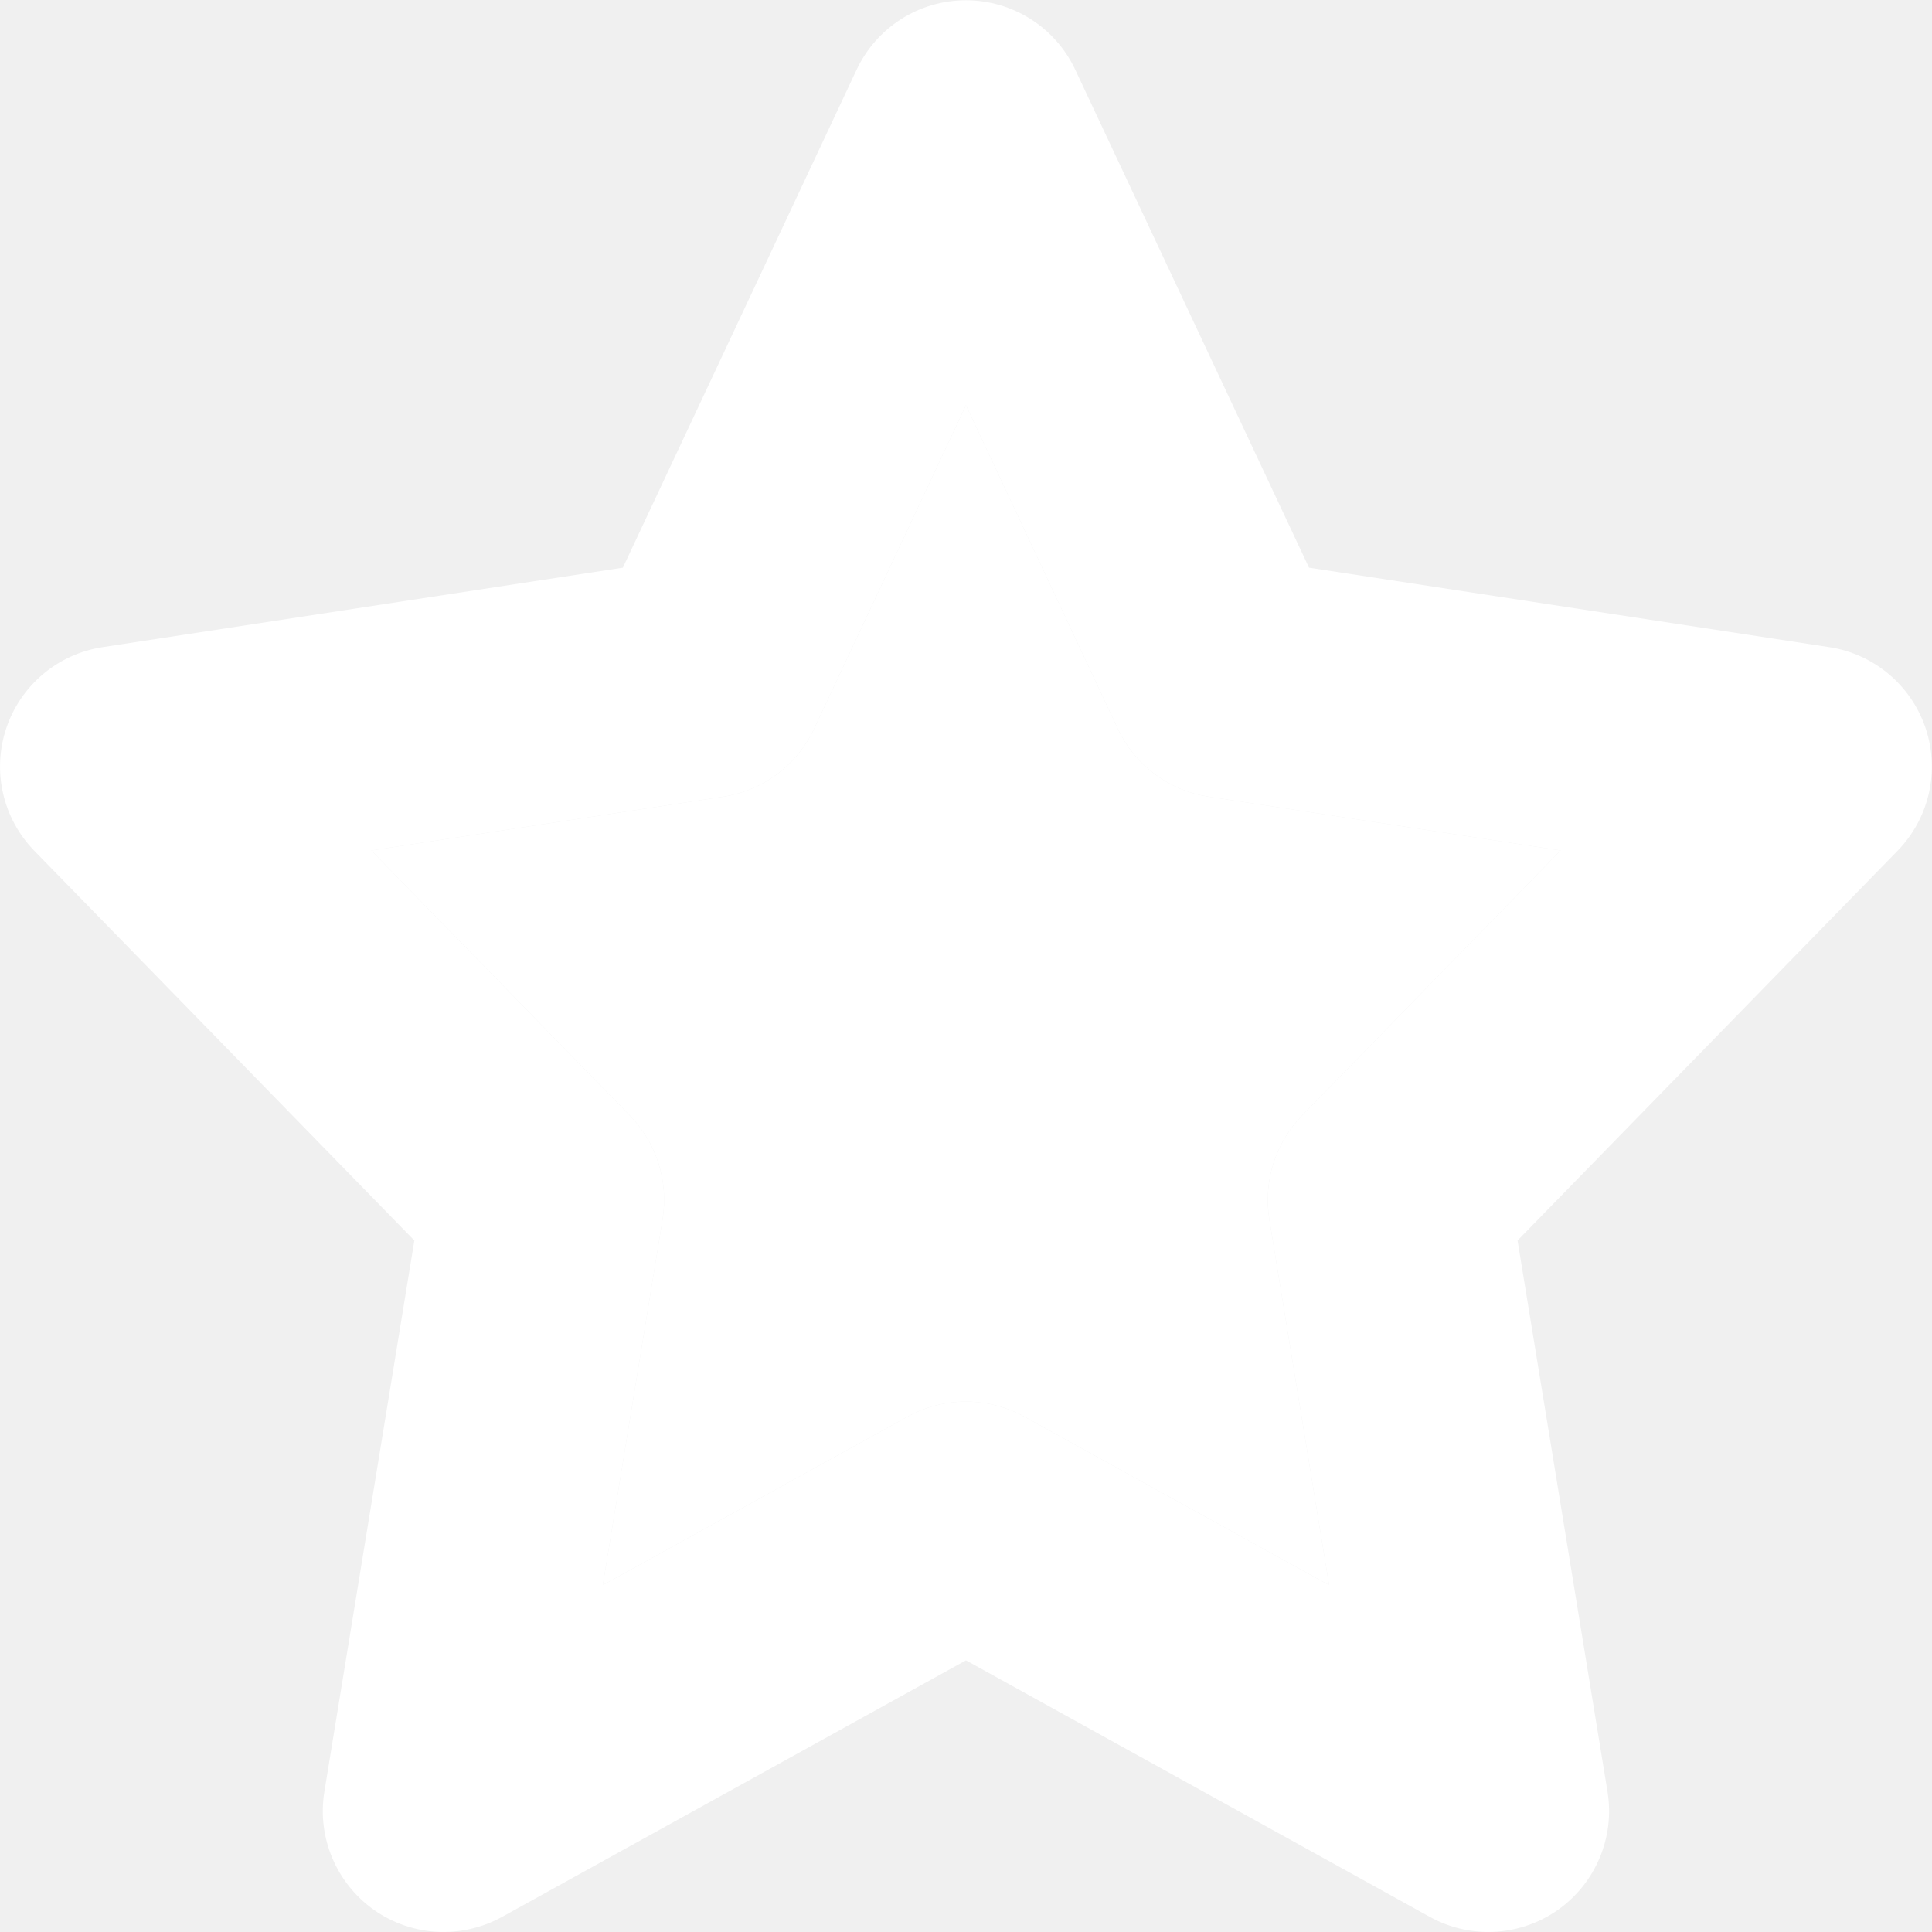
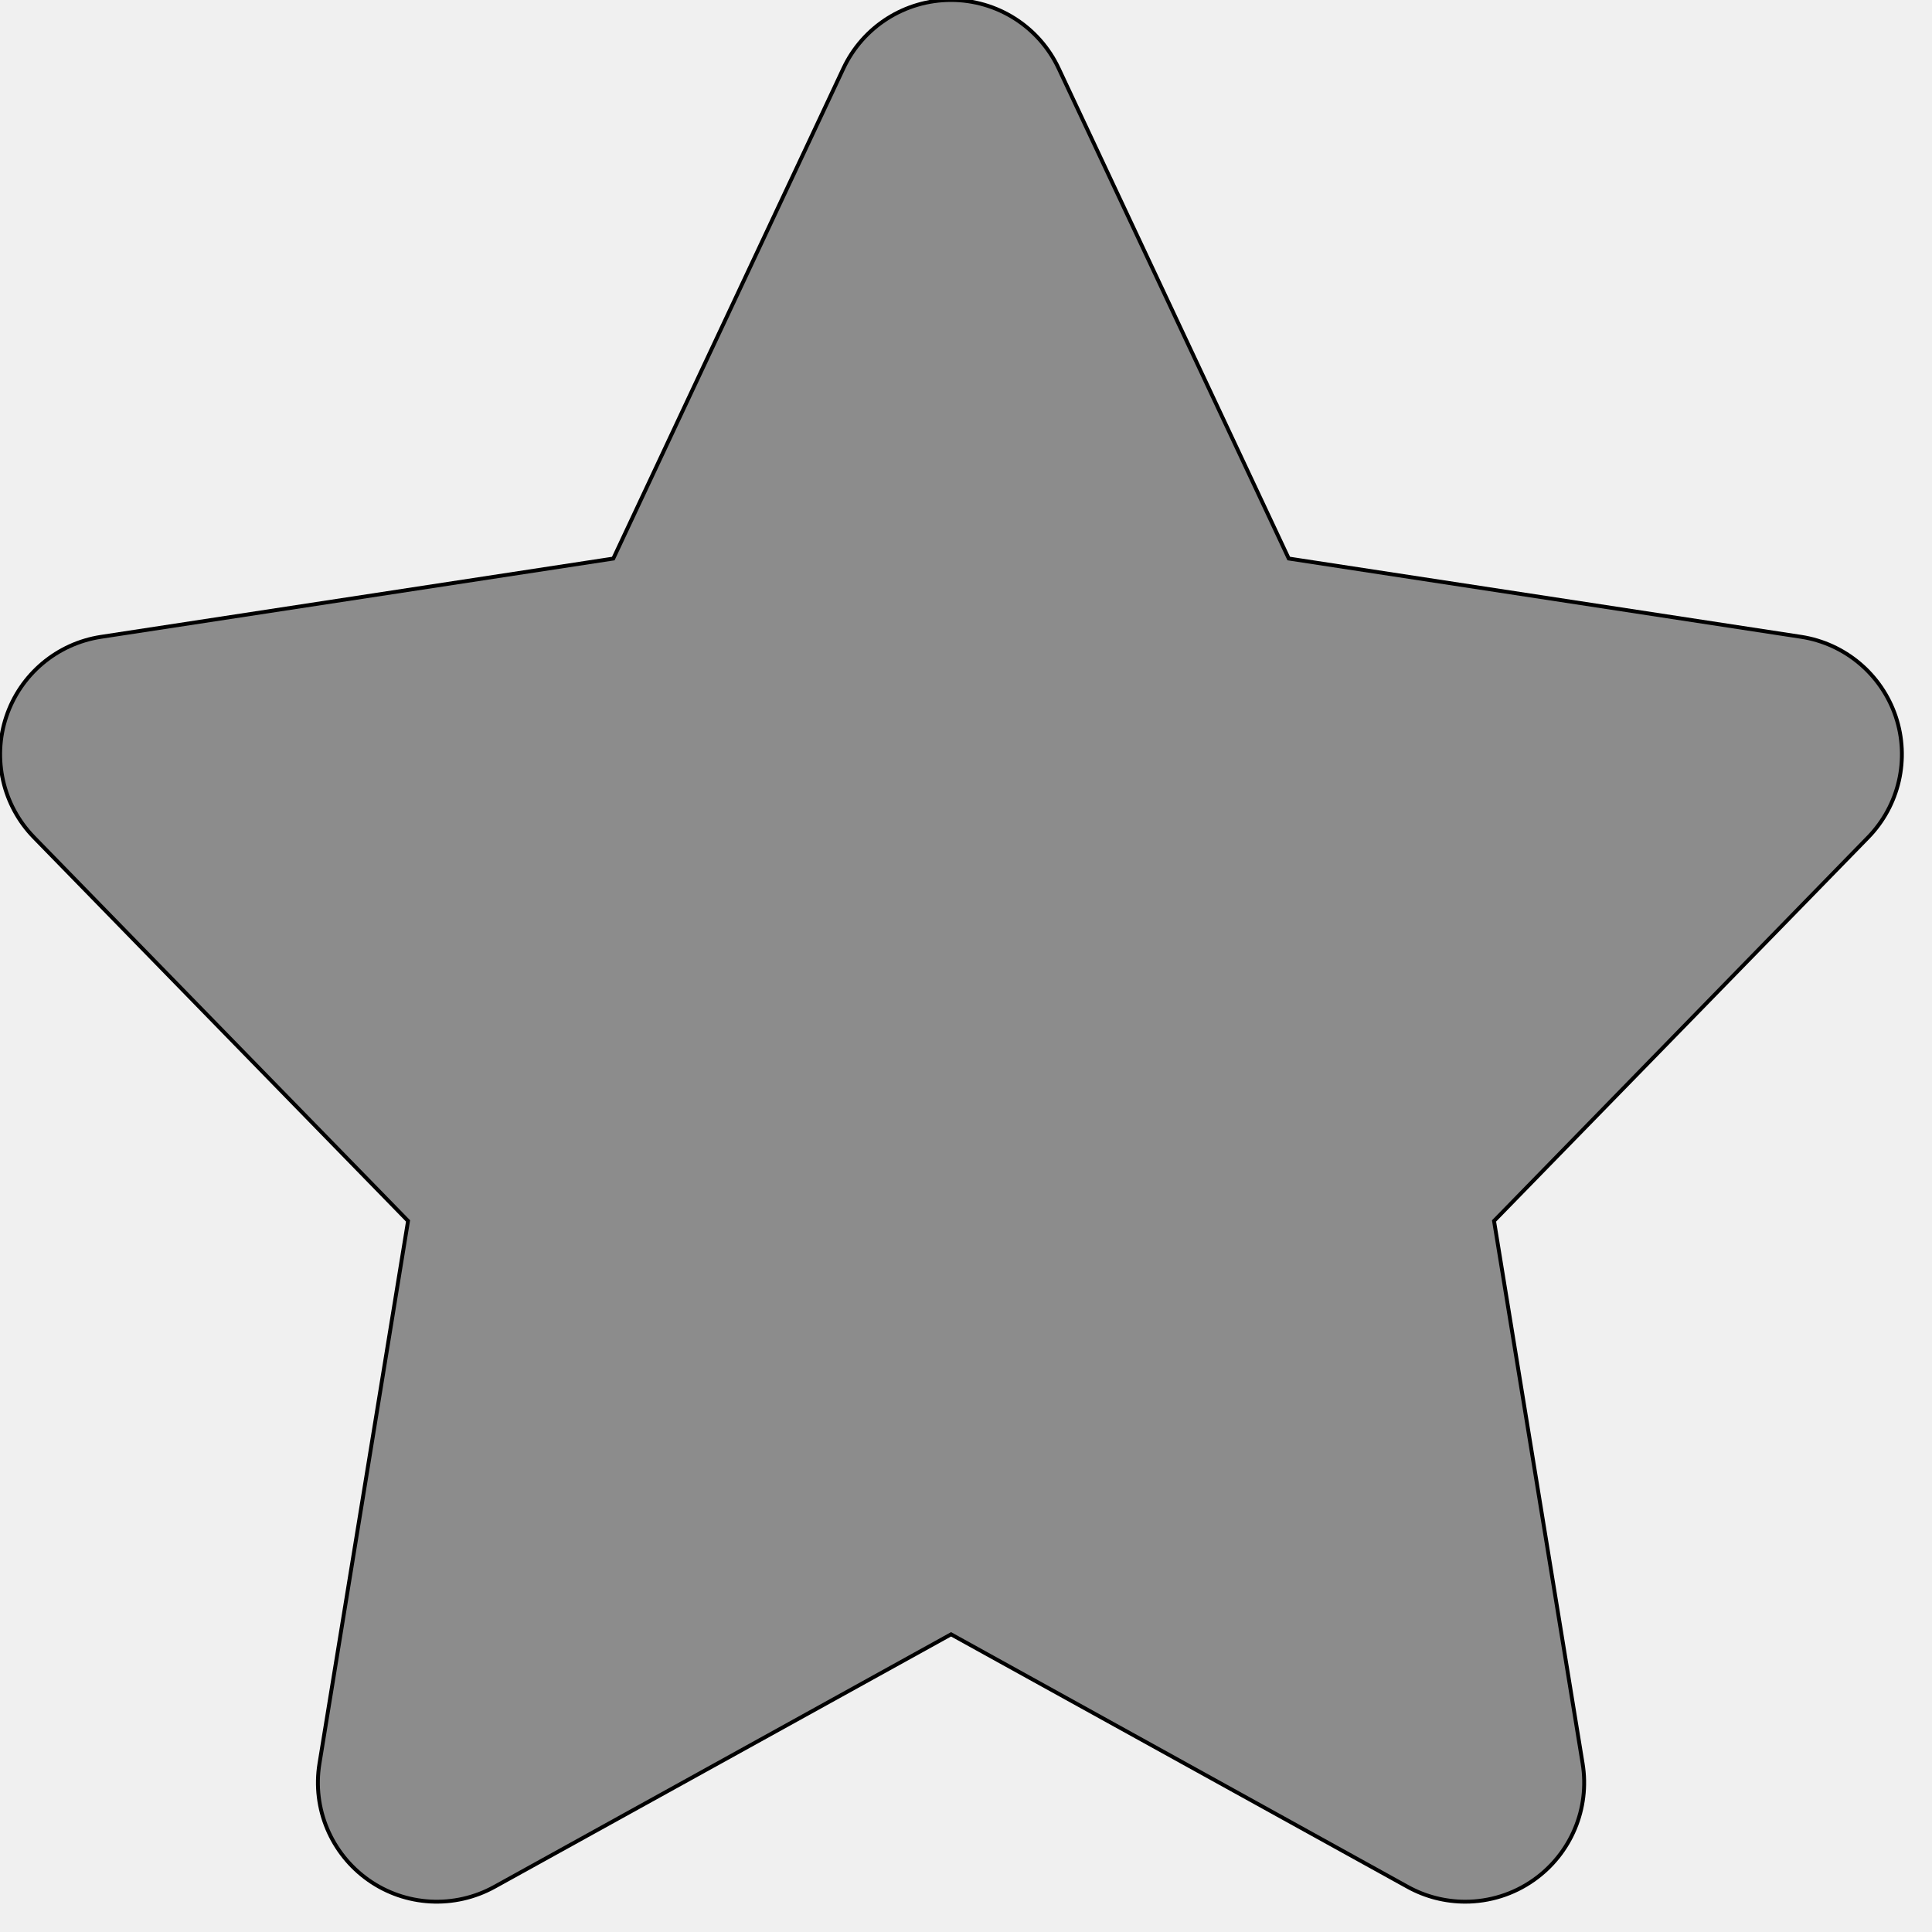
- <svg xmlns="http://www.w3.org/2000/svg" version="1.0" id="Layer_1" width="800px" height="800px" viewBox="0 0 64 64" enable-background="new 0 0 64 64" xml:space="preserve" fill="#000000" stroke="#000000" stroke-width="0.001">
+ <svg xmlns="http://www.w3.org/2000/svg" version="1.0" id="Layer_1" viewBox="0 0 64 64" enable-background="new 0 0 64 64" xml:space="preserve" fill="#000000" stroke="#000000" stroke-width="0.128">
  <g id="SVGRepo_bgCarrier" stroke-width="0" />
  <g id="SVGRepo_tracerCarrier" stroke-linecap="round" stroke-linejoin="round" />
  <g id="SVGRepo_iconCarrier">
-     <g>
-       <path fill="#ffffff" d="M49.302,63.999c-0.664,0-1.332-0.164-1.938-0.5l-15.365-8.498l-15.366,8.498 c-1.344,0.742-2.993,0.652-4.243-0.23c-1.25-0.883-1.891-2.403-1.645-3.915l2.981-18.261L1.138,28.185 c-1.047-1.074-1.406-2.641-0.93-4.063c0.477-1.422,1.707-2.457,3.188-2.684l17.237-2.633L28.376,2.31 c0.661-1.407,2.071-2.301,3.622-2.301s2.961,0.895,3.622,2.301l7.743,16.495l17.237,2.633c1.48,0.227,2.711,1.262,3.188,2.684 c0.477,1.423,0.117,2.989-0.93,4.063L50.271,41.093l2.98,18.261c0.246,1.512-0.395,3.032-1.645,3.915 C50.919,63.753,50.11,63.999,49.302,63.999z M31.998,46.43c0.668,0,1.332,0.168,1.938,0.5l10.092,5.579l-1.98-12.119 c-0.203-1.254,0.199-2.527,1.086-3.438l8.563-8.779l-11.654-1.781c-1.316-0.199-2.449-1.043-3.016-2.255l-5.028-10.712 L26.97,24.137c-0.566,1.212-1.699,2.056-3.016,2.255L12.3,28.173l8.563,8.779c0.887,0.91,1.289,2.184,1.086,3.438l-1.98,12.119 l10.092-5.579C30.666,46.598,31.33,46.43,31.998,46.43z" />
-       <path fill="#ffffff" d="M31.998,46.43c0.668,0,1.332,0.168,1.938,0.5l10.092,5.579l-1.98-12.119 c-0.203-1.254,0.199-2.527,1.086-3.438l8.563-8.779l-11.654-1.781c-1.316-0.199-2.449-1.043-3.016-2.255l-5.028-10.712 L26.97,24.137c-0.566,1.212-1.699,2.056-3.016,2.255L12.3,28.173l8.563,8.779c0.887,0.91,1.289,2.184,1.086,3.438l-1.98,12.119 l10.092-5.579C30.666,46.598,31.33,46.43,31.998,46.43z" />
-     </g>
+     <path fill="#8c8c8c" d="M62.799,23.737c-0.47-1.399-1.681-2.419-3.139-2.642l-16.969-2.593L35.069,2.265 C34.419,0.881,33.03,0,31.504,0c-1.527,0-2.915,0.881-3.565,2.265l-7.623,16.238L3.347,21.096c-1.458,0.223-2.669,1.242-3.138,2.642 c-0.469,1.4-0.115,2.942,0.916,4l12.392,12.707l-2.935,17.977c-0.242,1.488,0.389,2.984,1.62,3.854 c1.23,0.87,2.854,0.958,4.177,0.228l15.126-8.365l15.126,8.365c0.597,0.33,1.254,0.492,1.908,0.492c0.796,0,1.592-0.242,2.269-0.72 c1.231-0.869,1.861-2.365,1.619-3.854l-2.935-17.977l12.393-12.707C62.914,26.68,63.268,25.138,62.799,23.737z" />
  </g>
</svg>
